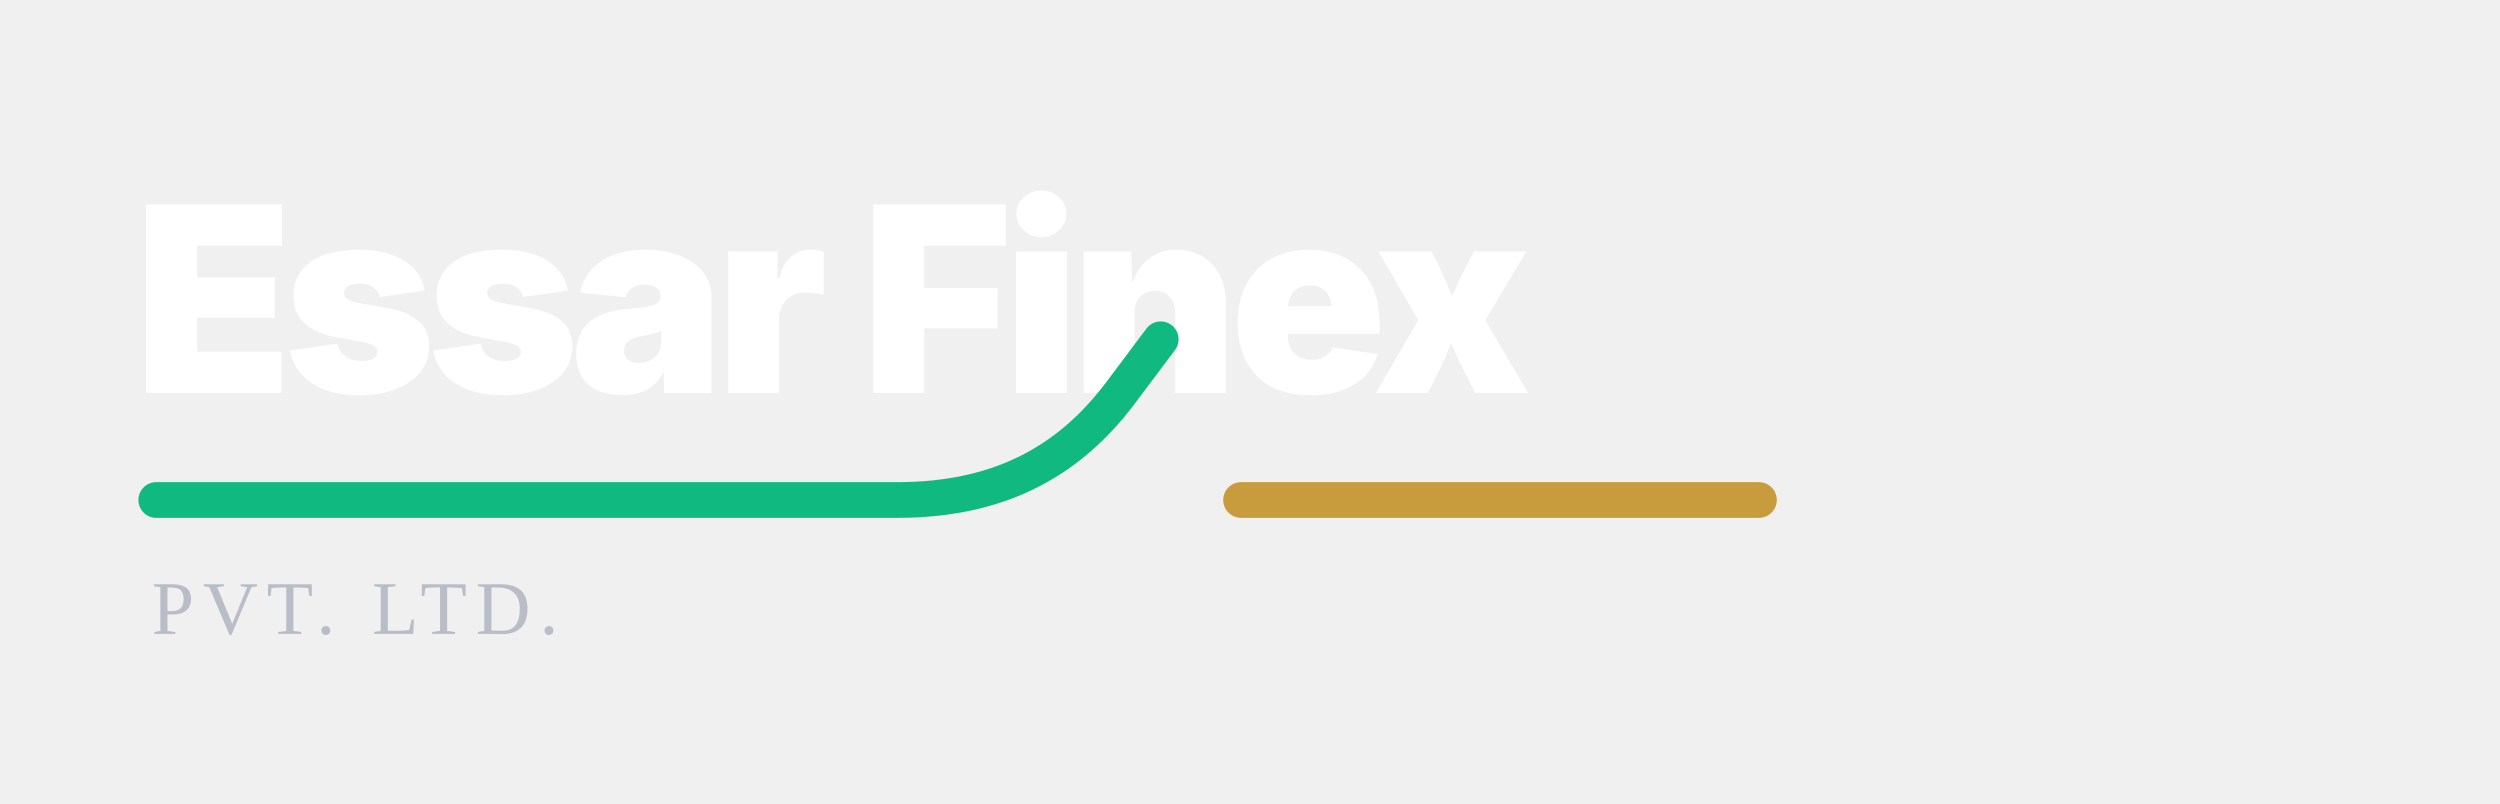
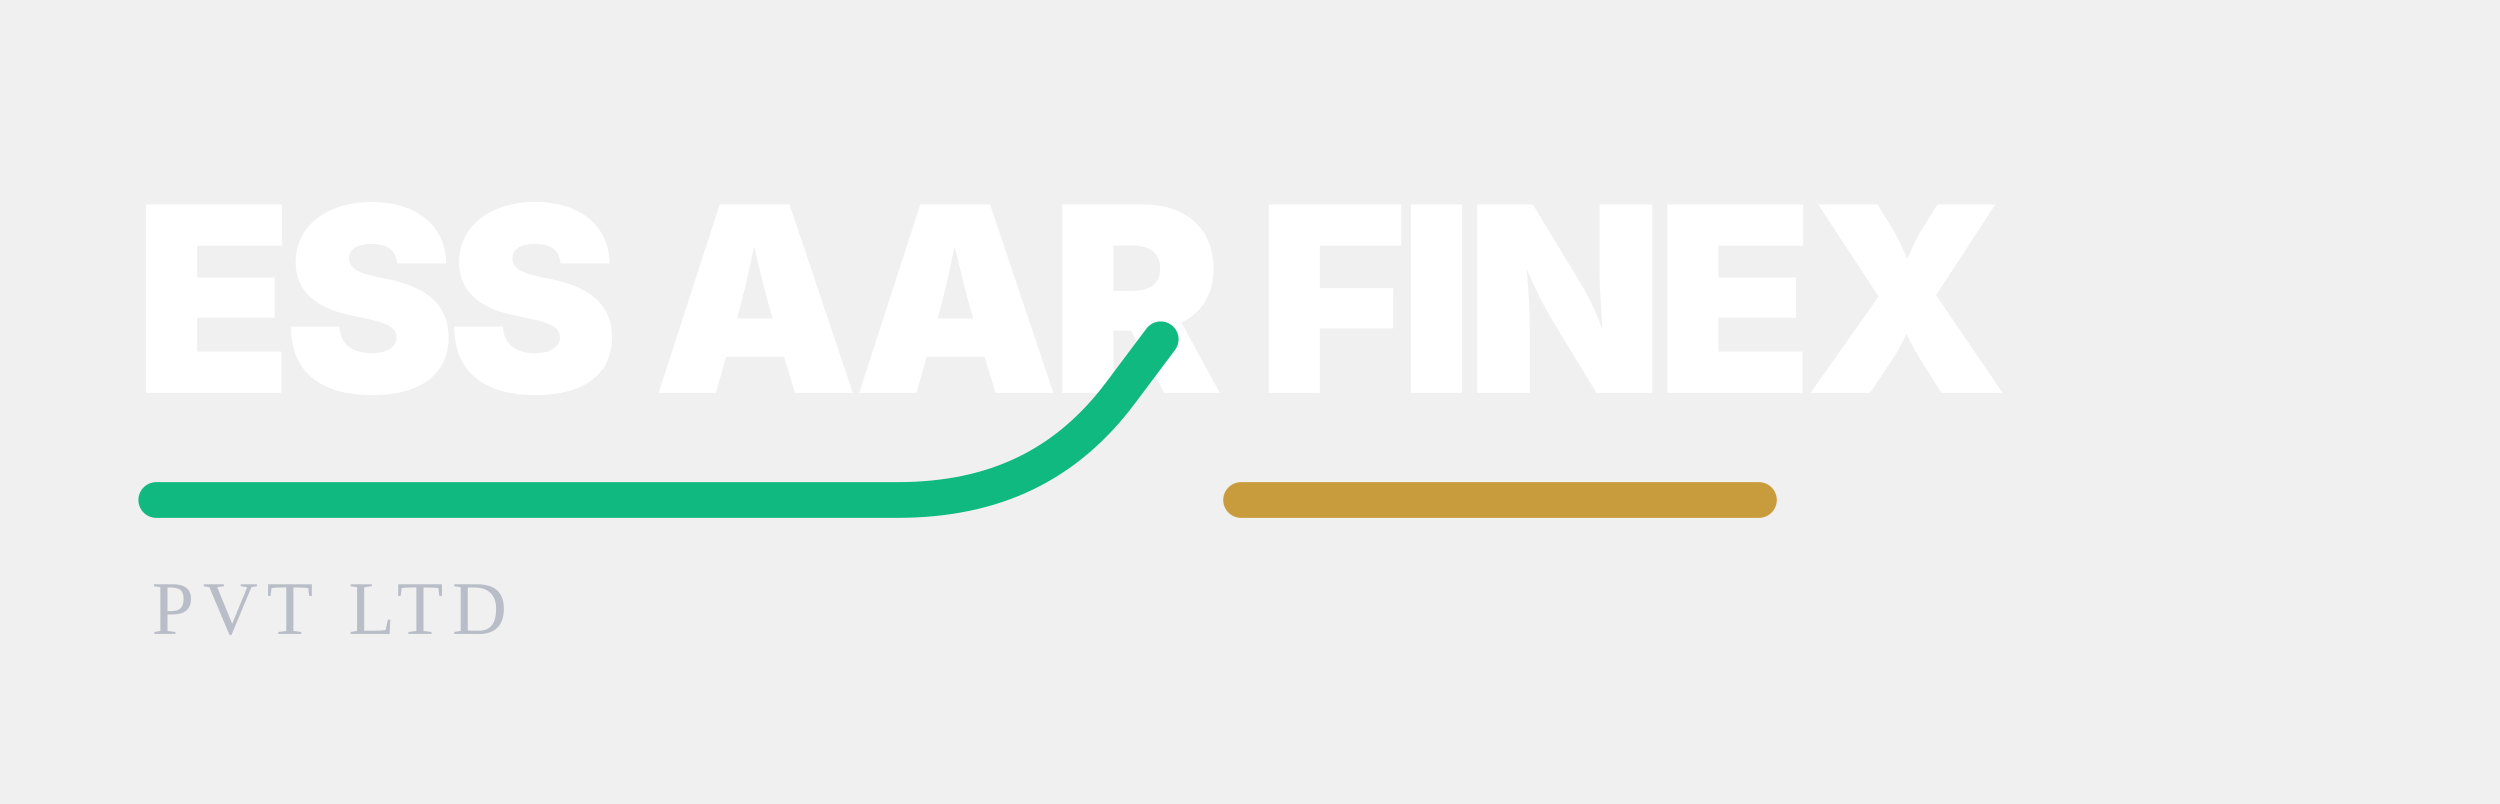
<svg xmlns="http://www.w3.org/2000/svg" viewBox="0 0 560 180">
-   <text x="30" y="88" font-family="Inter, Arial, sans-serif" font-weight="850" letter-spacing="-0.035em" fill="#FFFFFF" font-size="58">Essar Finex</text>
+   <text x="30" y="88" font-family="Inter, Arial, sans-serif" font-weight="850" letter-spacing="-0.035em" fill="#FFFFFF" font-size="58">ESS AAR FINEX</text>
  <path d="M35 112h166c22 0 38-8 50-24l9-12" fill="none" stroke="#0FB97F" stroke-width="8" stroke-linecap="round" />
  <path d="M278 112h116" fill="none" stroke="#C89B3C" stroke-width="8" stroke-linecap="round" />
-   <text x="34" y="142" fill="#B8BDC7" font-size="17" letter-spacing="2">PVT. LTD.</text>
+   <text x="34" y="142" fill="#B8BDC7" font-size="17" letter-spacing="2">PVT LTD</text>
</svg>
